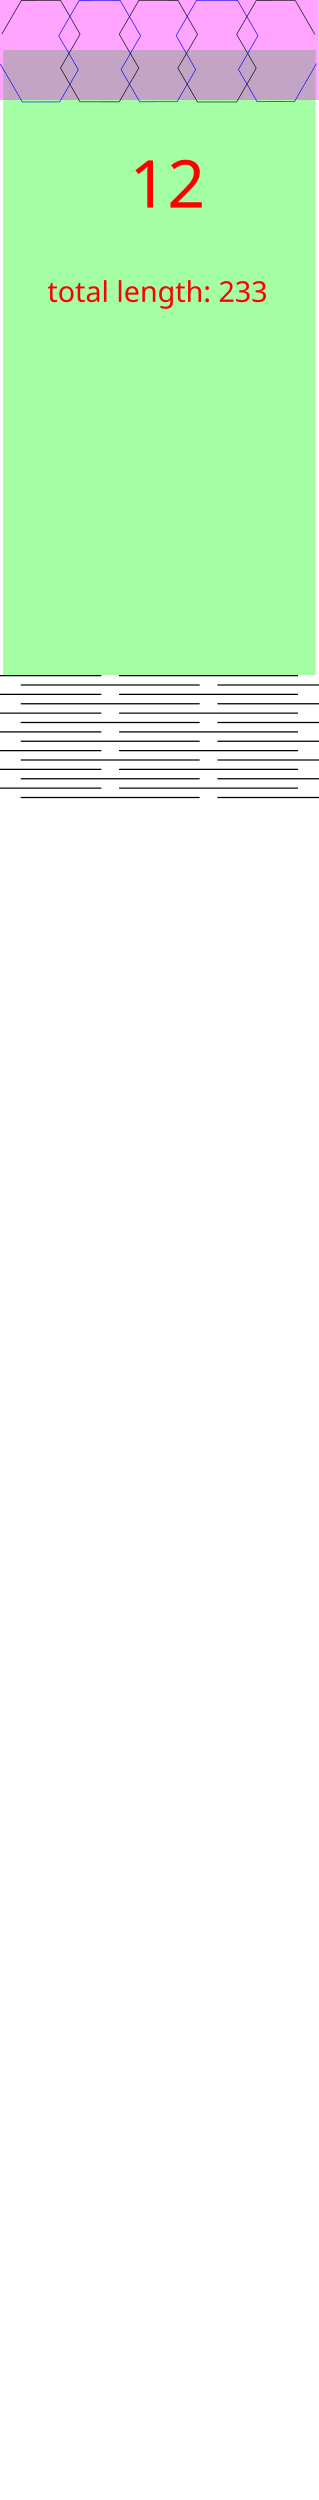
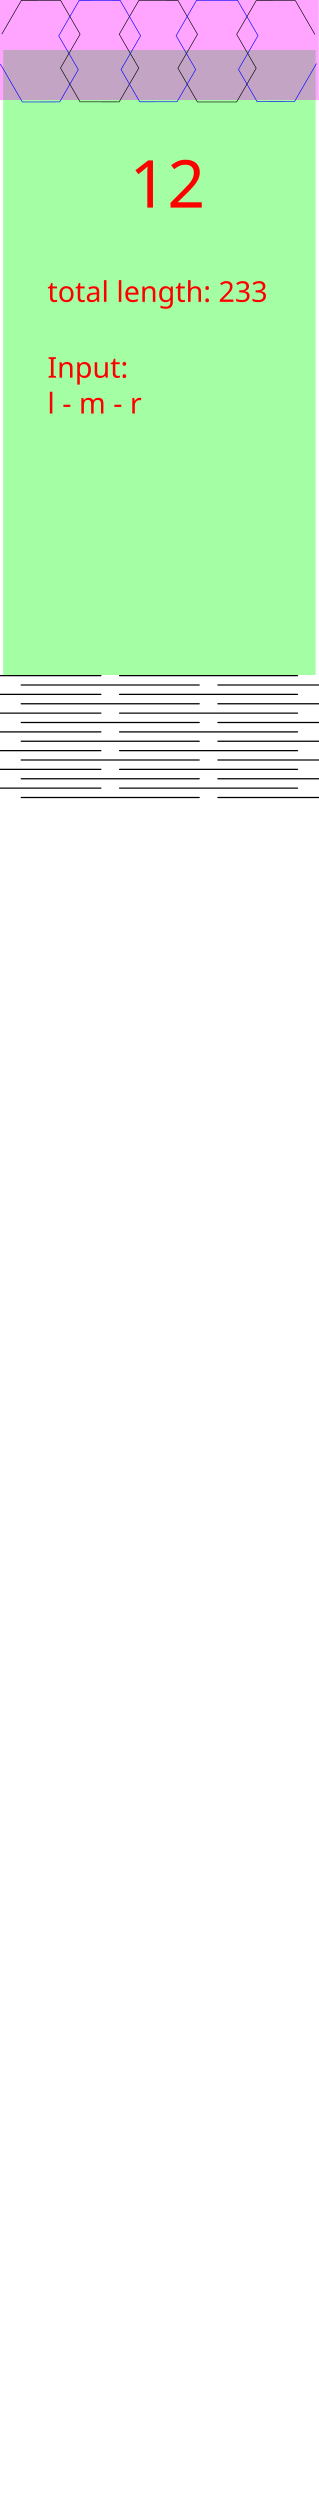
<svg xmlns="http://www.w3.org/2000/svg" width="51mm" height="400mm" viewBox="0 0 51 400" version="1.1" id="svg1245">
  <defs id="defs1239" />
  <g id="layer1">
    <path id="rect1865" style="opacity:0.356;fill:#ff00ff;stroke:none;stroke-width:0.33;stroke-linecap:round" d="M 0,0 H 51 V 8 H 0 Z" />
    <path id="rect1862" style="opacity:0.356;fill:#00ff00;stroke:none;stroke-width:0.249;stroke-linecap:round" d="m 0.5,8 h 50 v 100 h -50 z" />
    <path id="rect1865-6" style="opacity:0.356;fill:#ff00ff;stroke:none;stroke-width:0.33;stroke-linecap:round" d="m 0,8 h 51 v 8 H 0 Z" />
    <g id="g1890">
      <path style="fill:none;stroke:#000000;stroke-width:0.1;stroke-linecap:butt;stroke-linejoin:miter;stroke-miterlimit:4;stroke-dasharray:none;stroke-opacity:1" d="m 0.293,5.457 3.136,-5.406 6.262,0.01 3.126,5.412 -3.136,5.406 3.126,5.412 6.262,0.01 3.136,-5.407 -3.126,-5.412 3.136,-5.406 6.262,0.01 3.126,5.411 -3.136,5.408 3.126,5.412 h 6.262 l 3.136,-5.405 -3.126,-5.412 3.136,-5.406 6.262,0.01 3.126,5.412" id="path1152-7-9" />
      <path id="path1152-7-0-3" style="fill:none;stroke:#0000ff;stroke-width:0.1;stroke-linecap:butt;stroke-linejoin:miter;stroke-miterlimit:4;stroke-dasharray:none;stroke-opacity:1" d="m 0.043,10.23 c 1.177,2.029 2.354,4.057 3.531,6.086 1.991,0 3.982,-0.01 5.973,-0.01 L 12.528,11.144 C 11.483,9.342 10.437,7.54 9.393,5.738 10.483,3.85 11.574,1.963 12.664,0.076 c 2.184,0 4.367,-0.01 6.551,-0.012 1.093,1.886 2.187,3.772 3.279,5.658 -1.042,1.804 -2.085,3.608 -3.127,5.412 0.997,1.719 1.995,3.438 2.992,5.156 1.991,0 3.982,-0.01 5.973,-0.01 l 2.982,-5.162 c -1.046,-1.803 -2.092,-3.605 -3.137,-5.408 1.091,-1.887 2.181,-3.773 3.271,-5.66 h 6.551 c 1.093,1.885 2.187,3.769 3.279,5.654 -1.042,1.804 -2.083,3.608 -3.125,5.412 0.997,1.719 1.993,3.438 2.99,5.156 1.991,0 3.982,-0.01 5.973,-0.01 1.174,-2.031 2.347,-4.063 3.521,-6.094" />
    </g>
    <path d="M -0.129,108.1 H 16.133 m 3,0 H 47.6 m 3.529,1.5 H 34.867 m -3,0 H 3.4 m -3.529,1.5 H 16.133 m 3,0 H 47.6 m 3.529,1.5 H 34.867 m -3,0 H 3.4 m -3.529,1.5 H 16.133 m 3,0 H 47.6 m 3.529,1.5 H 34.867 m -3,0 H 3.4 m -3.529,1.5 H 16.133 m 3,0 H 47.6 m 3.529,1.5 H 34.867 m -3,0 H 3.4 m -3.529,1.5 H 16.133 m 3,0 H 47.6 m 3.529,1.5 H 34.867 m -3,0 H 3.4 m -3.529,1.5 H 16.133 m 3,0 H 47.6 m 3.529,1.5 H 34.867 m -3,0 H 3.4 m -3.529,1.5 H 16.133 m 3,0 H 47.6 m 3.529,1.5 H 34.867 m -3,0 H 3.4" stroke="#000000" stroke-width="0.2" id="path1186-6-3-7-6-1-7" style="fill:none;stroke-linecap:round;stroke-linejoin:round" />
    <text xml:space="preserve" style="font-style:normal;font-variant:normal;font-weight:normal;font-stretch:normal;font-size:10.583px;line-height:1.25;font-family:Metropolis;-inkscape-font-specification:Metropolis;letter-spacing:0px;word-spacing:0px;fill:#ff0000;fill-opacity:1;stroke:none;stroke-width:0.265" x="20.727" y="33.213" id="text1614">
      <tspan id="tspan1612" x="20.727" y="33.213" style="fill:#ff0000;stroke-width:0.265">12</tspan>
    </text>
    <text xml:space="preserve" style="font-style:normal;font-variant:normal;font-weight:normal;font-stretch:normal;font-size:4.586px;line-height:1.25;font-family:Metropolis;-inkscape-font-specification:Metropolis;letter-spacing:0px;word-spacing:0px;fill:#ff0000;fill-opacity:1;stroke:none;stroke-width:0.265" x="7.582" y="48.3" id="text1614-3">
      <tspan x="7.582" y="48.3" style="font-size:4.586px;fill:#ff0000;stroke-width:0.265" id="tspan1640">total length: 233 </tspan>
    </text>
+     <text xml:space="preserve" style="font-style:normal;font-variant:normal;font-weight:normal;font-stretch:normal;font-size:4.586px;line-height:1.25;font-family:Metropolis;-inkscape-font-specification:Metropolis;letter-spacing:0px;word-spacing:0px;fill:#ff0000;fill-opacity:1;stroke:none;stroke-width:0.265" x="7.582" y="60.429" id="text1614-3-7">
+       <tspan x="7.582" y="60.429" style="font-size:4.586px;fill:#ff0000;stroke-width:0.265" id="tspan1640-5">Input: </tspan>
+       <tspan x="7.582" y="66.162" style="font-size:4.586px;fill:#ff0000;stroke-width:0.265" id="tspan1696">l - m - r </tspan>
+     </text>
  </g>
</svg>
